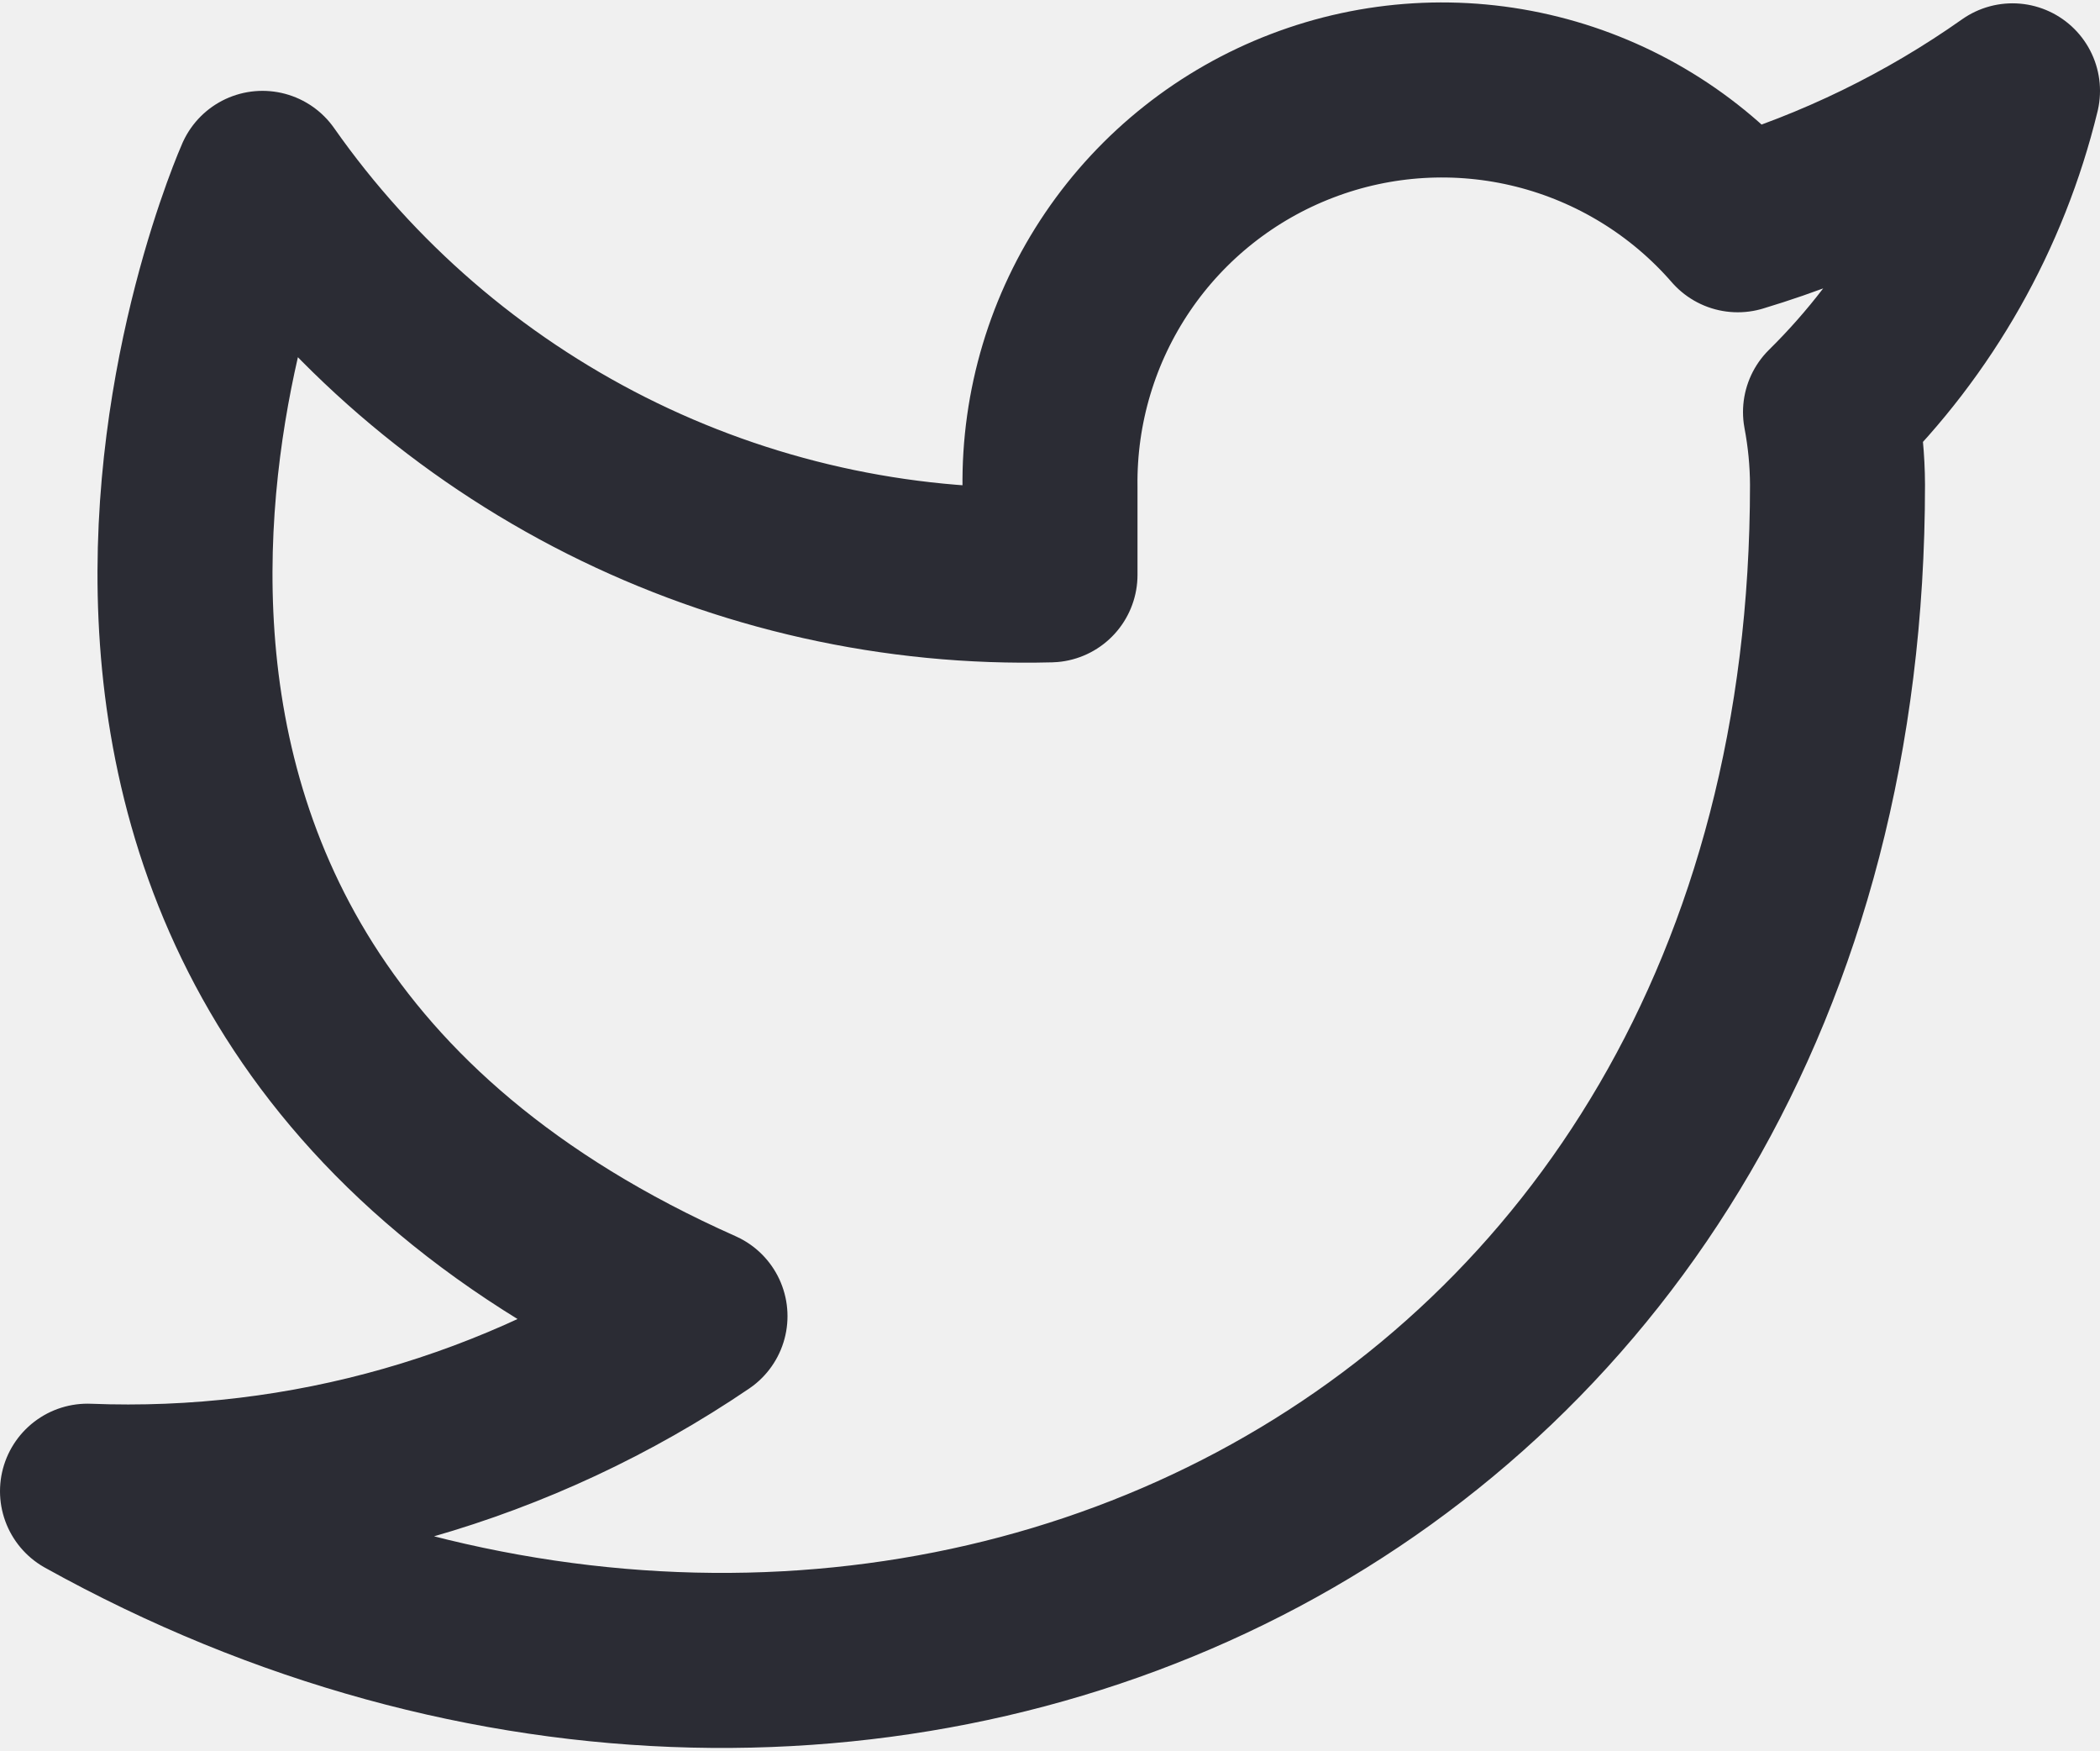
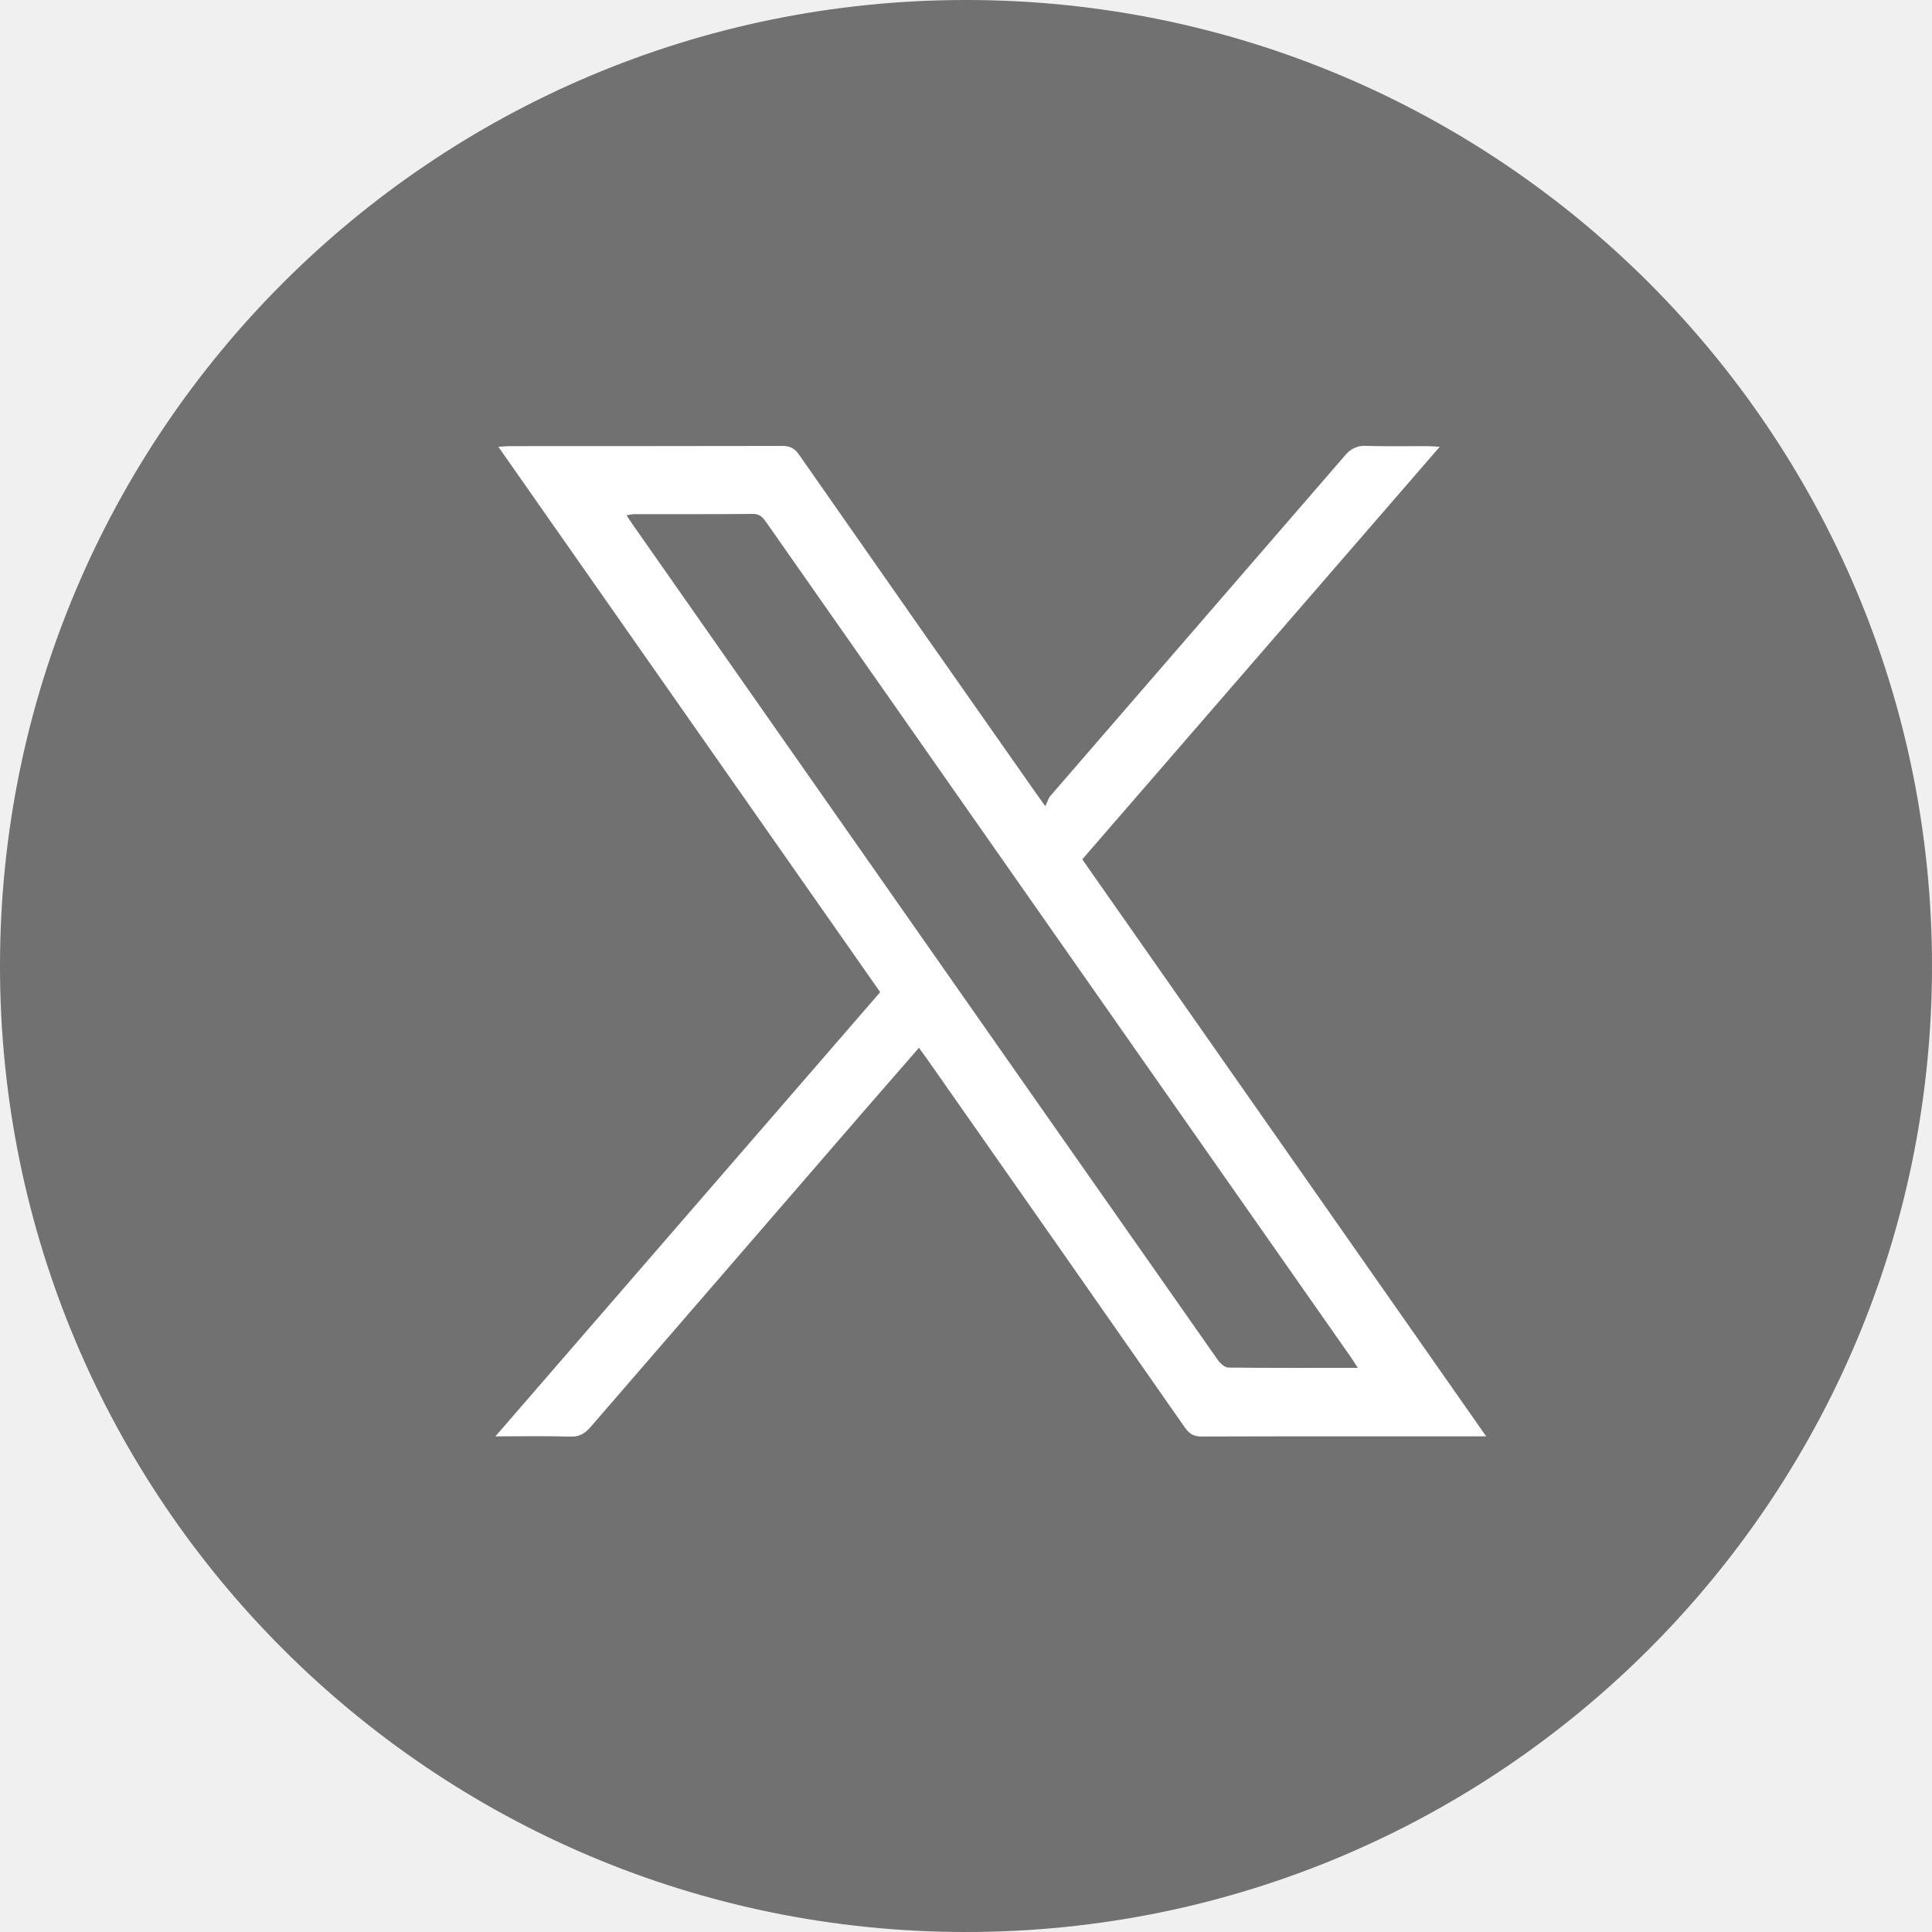
- <svg xmlns="http://www.w3.org/2000/svg" width="24" height="20" viewBox="0 0 24 20" fill="none">
-   <path id="Vector" d="M23 1.038C22.042 1.714 20.982 2.23 19.86 2.568C19.258 1.876 18.457 1.385 17.567 1.162C16.677 0.939 15.739 0.995 14.882 1.323C14.025 1.65 13.288 2.233 12.773 2.992C12.258 3.751 11.988 4.65 12 5.568V6.568C10.243 6.614 8.501 6.224 6.931 5.434C5.361 4.643 4.01 3.477 3 2.038C3 2.038 -1 11.038 8 15.038C5.941 16.436 3.487 17.137 1 17.038C10 22.038 21 17.038 21 5.538C20.999 5.26 20.972 4.982 20.92 4.708C21.941 3.702 22.661 2.431 23 1.038V1.038Z" stroke="#2B2C34" stroke-width="2" stroke-linecap="round" stroke-linejoin="round" />
+ <svg xmlns="http://www.w3.org/2000/svg" width="39" height="39" viewBox="0 0 39 39" fill="none">
+   <g clip-path="url(#clip0_520_8937)">
+     <circle cx="19.5" cy="19.5" r="19.5" fill="#717171" />
+     <path d="M30 28.994H29.767C27.929 28.994 26.09 28.992 24.252 28.998C24.098 28.998 24.007 28.945 23.917 28.815C22.189 26.337 20.457 23.862 18.723 21.39C18.67 21.315 18.615 21.241 18.55 21.151C18.164 21.596 17.785 22.031 17.406 22.466C15.577 24.58 13.747 26.694 11.919 28.809C11.804 28.94 11.691 29.005 11.517 29C11.034 28.985 10.551 28.995 10 28.995L17.768 20.028L10.06 9.019C10.159 9.013 10.217 9.006 10.275 9.006C12.114 9.006 13.952 9.005 15.791 9.002C15.94 9.002 16.036 9.043 16.129 9.177C17.723 11.462 19.32 13.744 20.921 16.023C20.962 16.081 21.003 16.139 21.101 16.274C21.142 16.193 21.159 16.118 21.203 16.067C23.185 13.776 25.167 11.486 27.15 9.195C27.201 9.13 27.266 9.078 27.339 9.044C27.412 9.01 27.492 8.995 27.572 9.001C27.987 9.013 28.402 9.005 28.818 9.006C28.883 9.006 28.948 9.013 29.063 9.019L21.847 17.347L30 28.994ZM27.409 27.612C27.343 27.512 27.304 27.447 27.26 27.384C25.916 25.464 24.571 23.544 23.226 21.624C20.642 17.933 18.058 14.243 15.475 10.553C15.404 10.451 15.342 10.373 15.2 10.374C14.397 10.382 13.594 10.378 12.79 10.379C12.742 10.383 12.694 10.392 12.648 10.403C12.701 10.483 12.739 10.543 12.78 10.6L21.032 22.386C22.214 24.073 23.396 25.761 24.58 27.448C24.63 27.52 24.722 27.605 24.795 27.606C25.652 27.616 26.51 27.612 27.409 27.612Z" fill="white" />
+   </g>
+   <defs>
+     <clipPath id="clip0_520_8937">
+       <rect width="39" height="39" fill="white" />
+     </clipPath>
+   </defs>
</svg>
